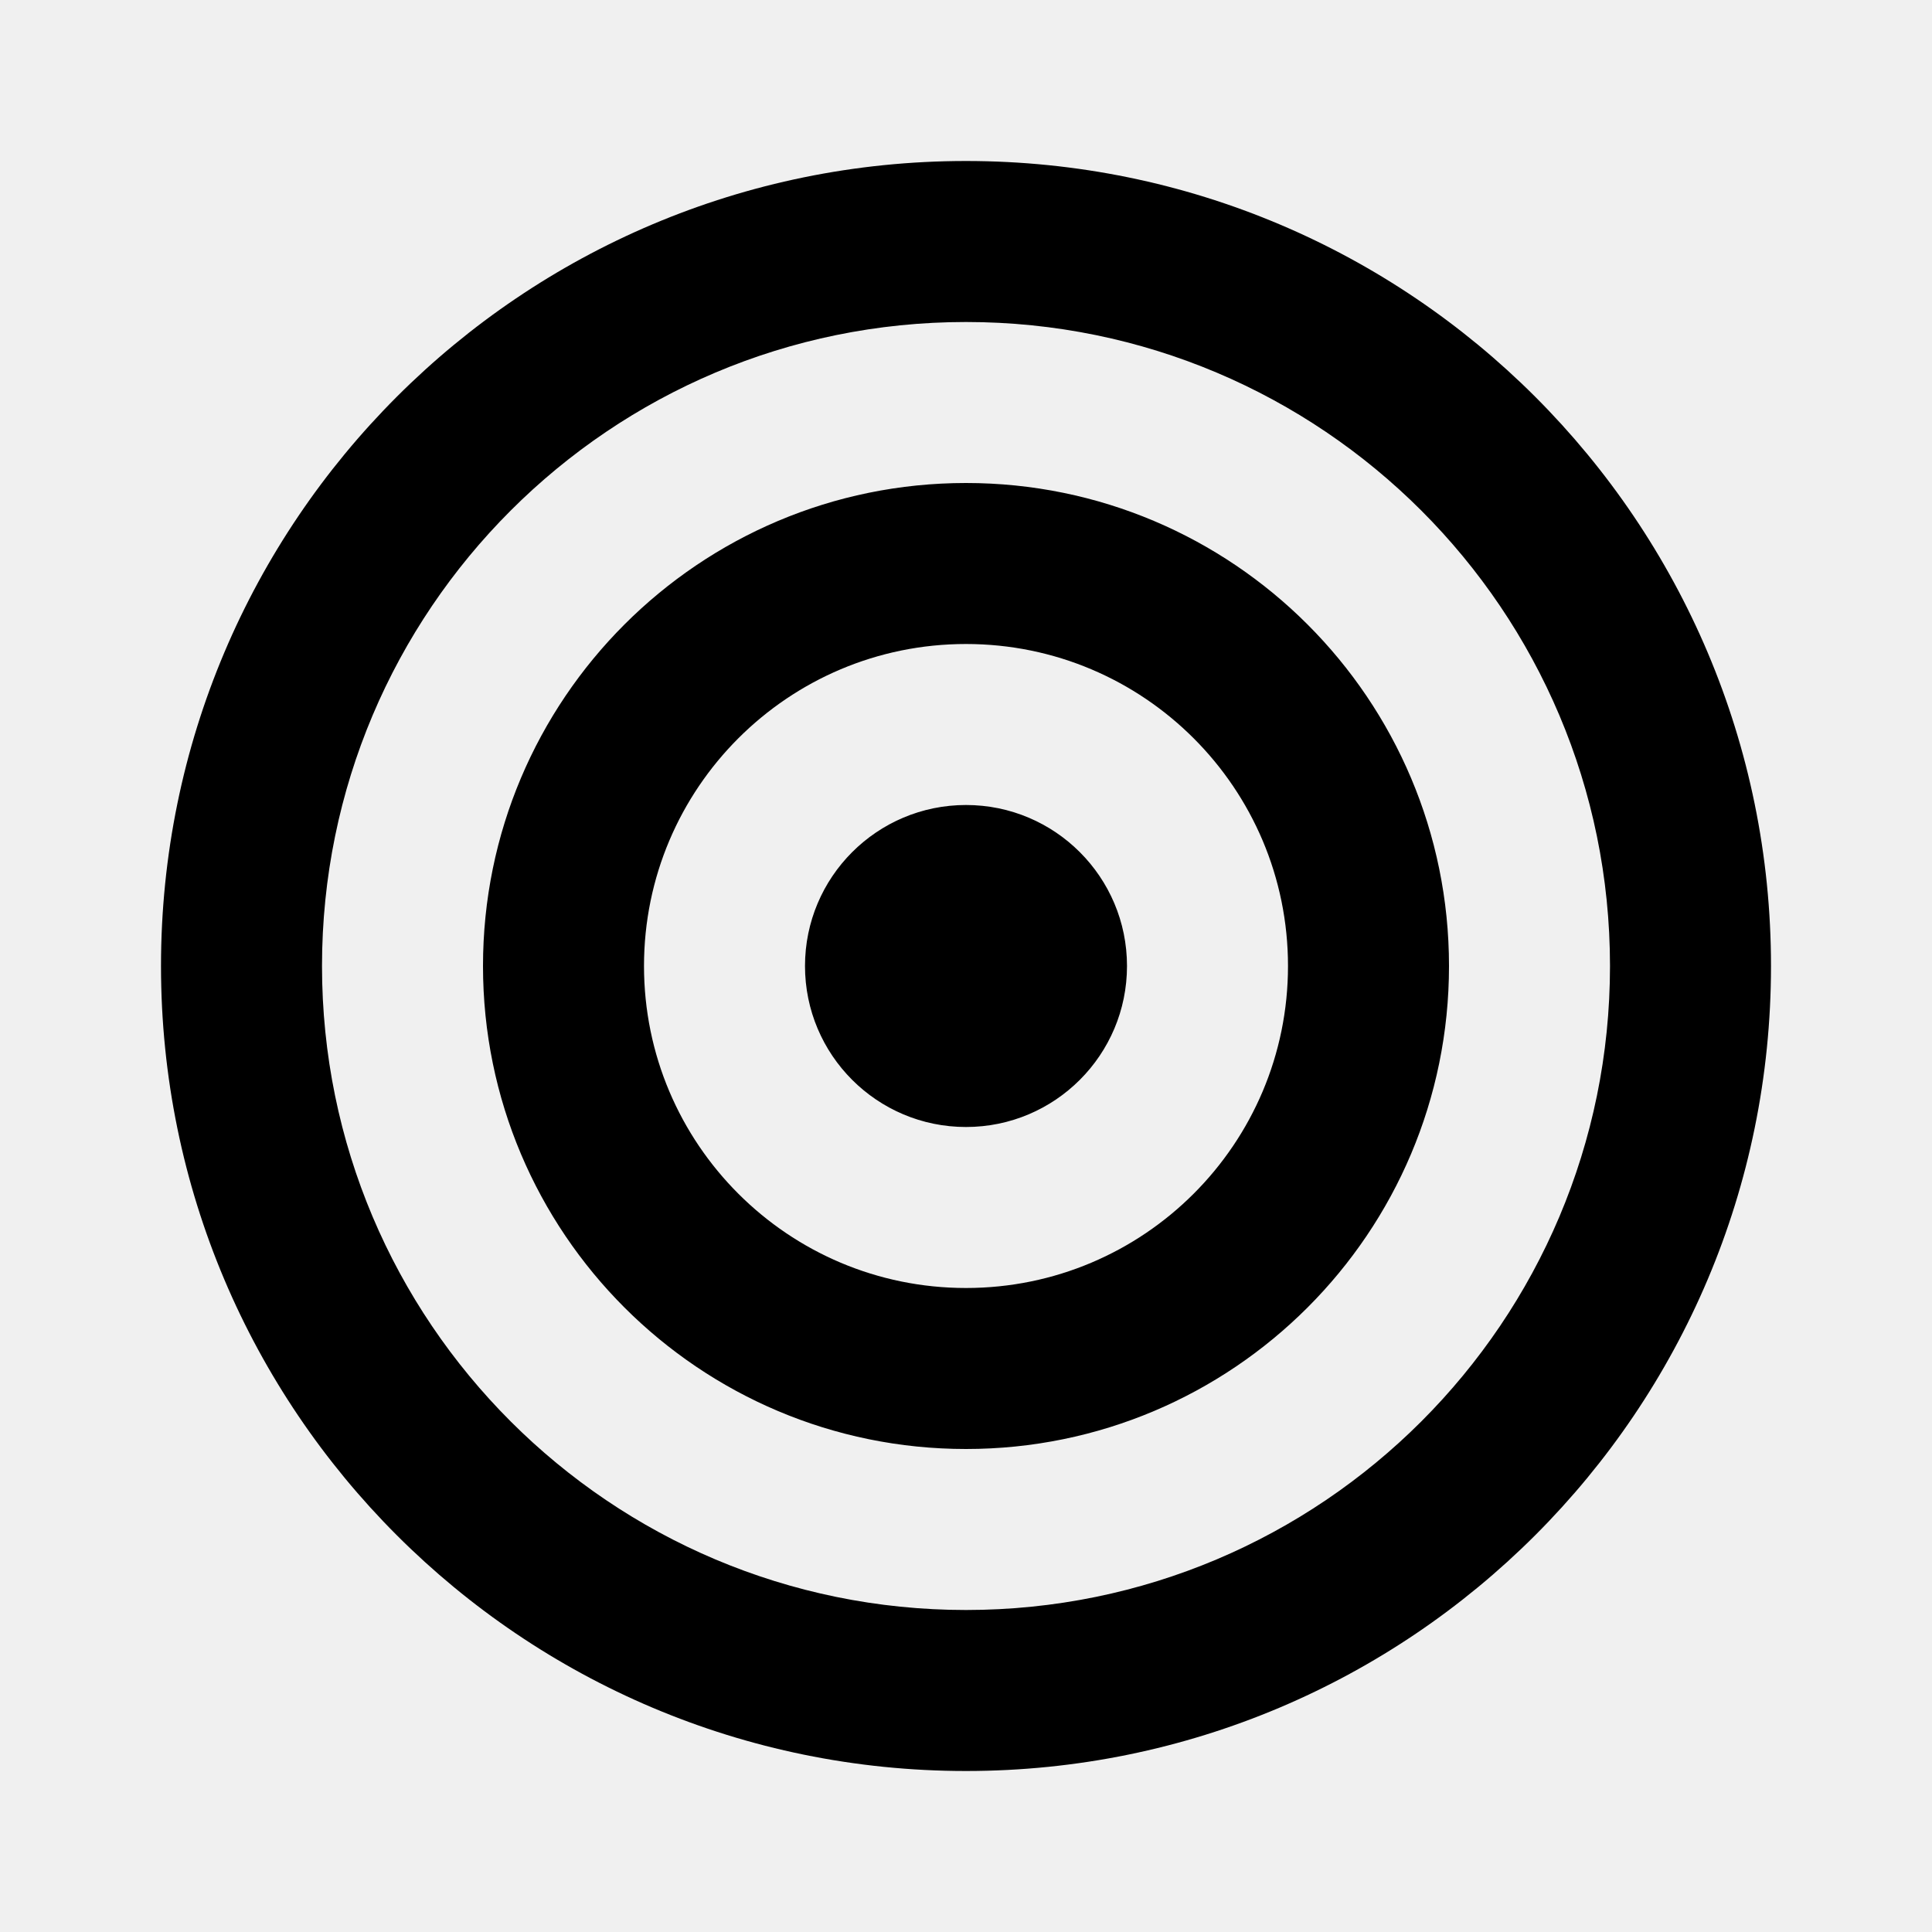
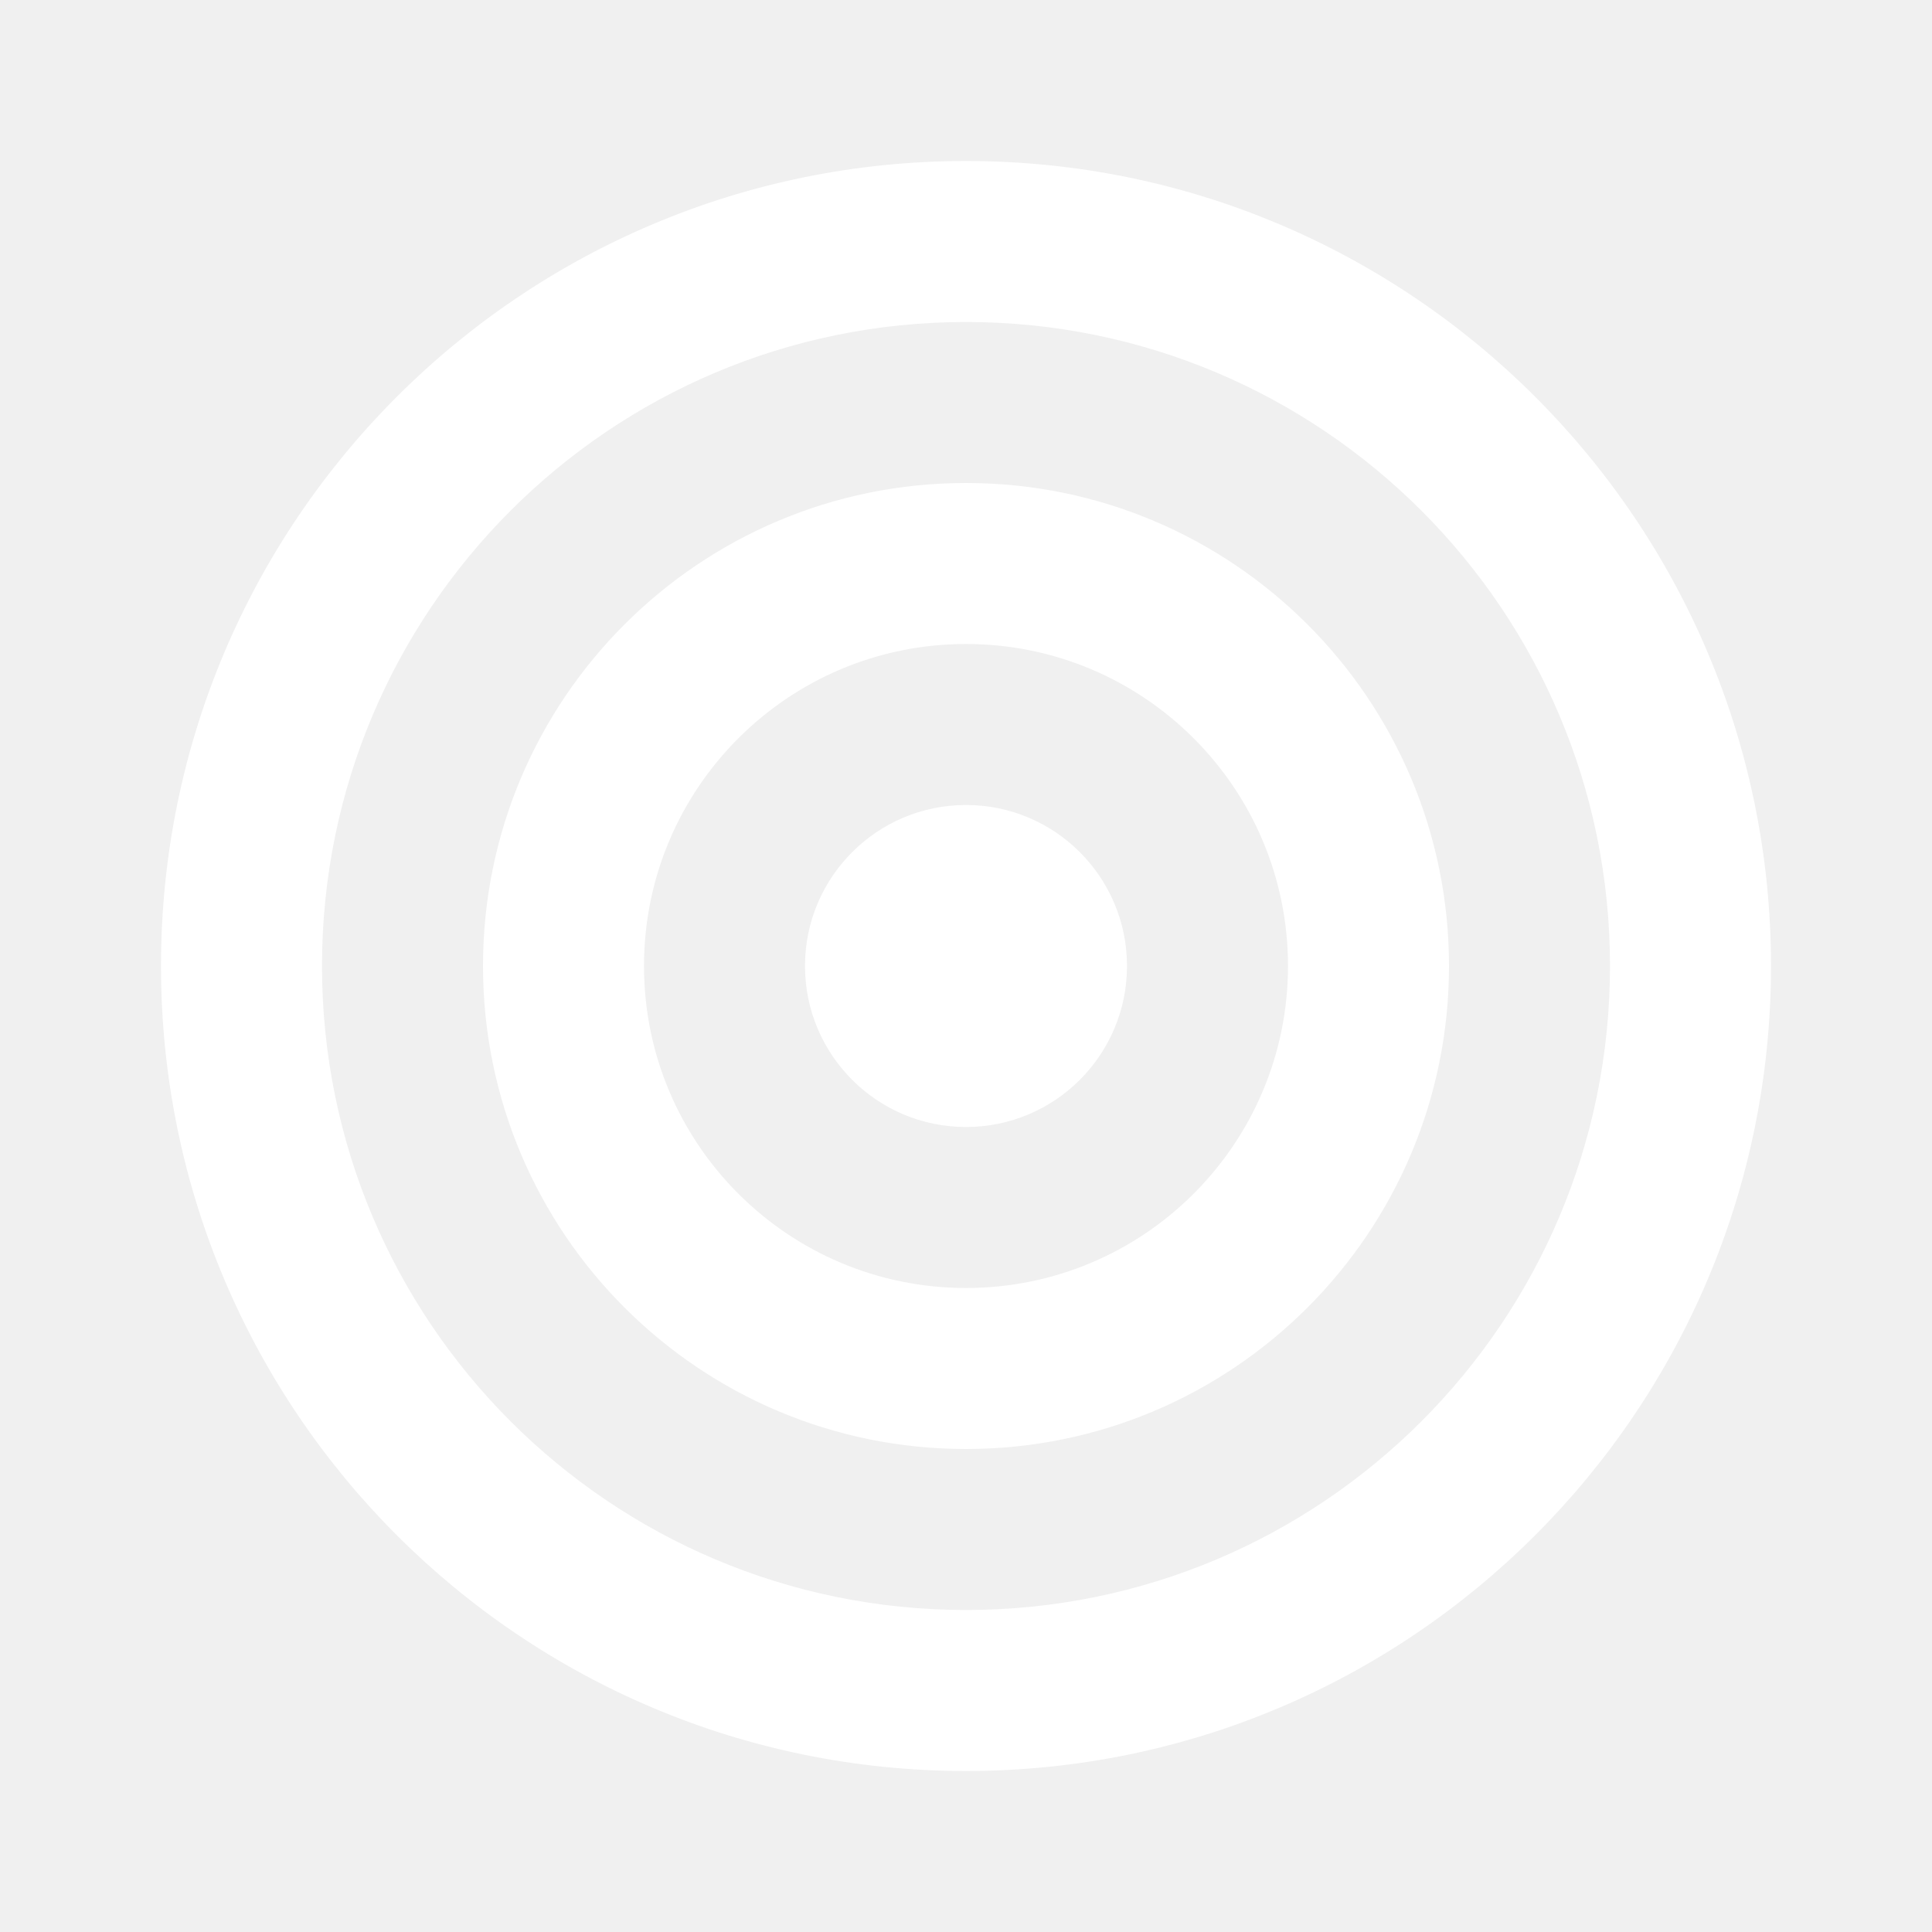
- <svg xmlns="http://www.w3.org/2000/svg" viewBox="0 0 24 24" fill="#000000">
+ <svg xmlns="http://www.w3.org/2000/svg" viewBox="0 0 24 24" fill="#fff">
  <path d="M12,2A10,10 0 0,0 2,12A10,10 0 0,0 12,22A10,10 0 0,0 22,12A10,10 0 0,0 12,2M12,4A8,8 0 0,1 20,12A8,8 0 0,1 12,20A8,8 0 0,1 4,12A8,8 0 0,1 12,4M12,6A6,6 0 0,0 6,12A6,6 0 0,0 12,18A6,6 0 0,0 18,12A6,6 0 0,0 12,6M12,8A4,4 0 0,1 16,12A4,4 0 0,1 12,16A4,4 0 0,1 8,12A4,4 0 0,1 12,8M12,10A2,2 0 0,0 10,12A2,2 0 0,0 12,14A2,2 0 0,0 14,12A2,2 0 0,0 12,10Z" />
</svg>
